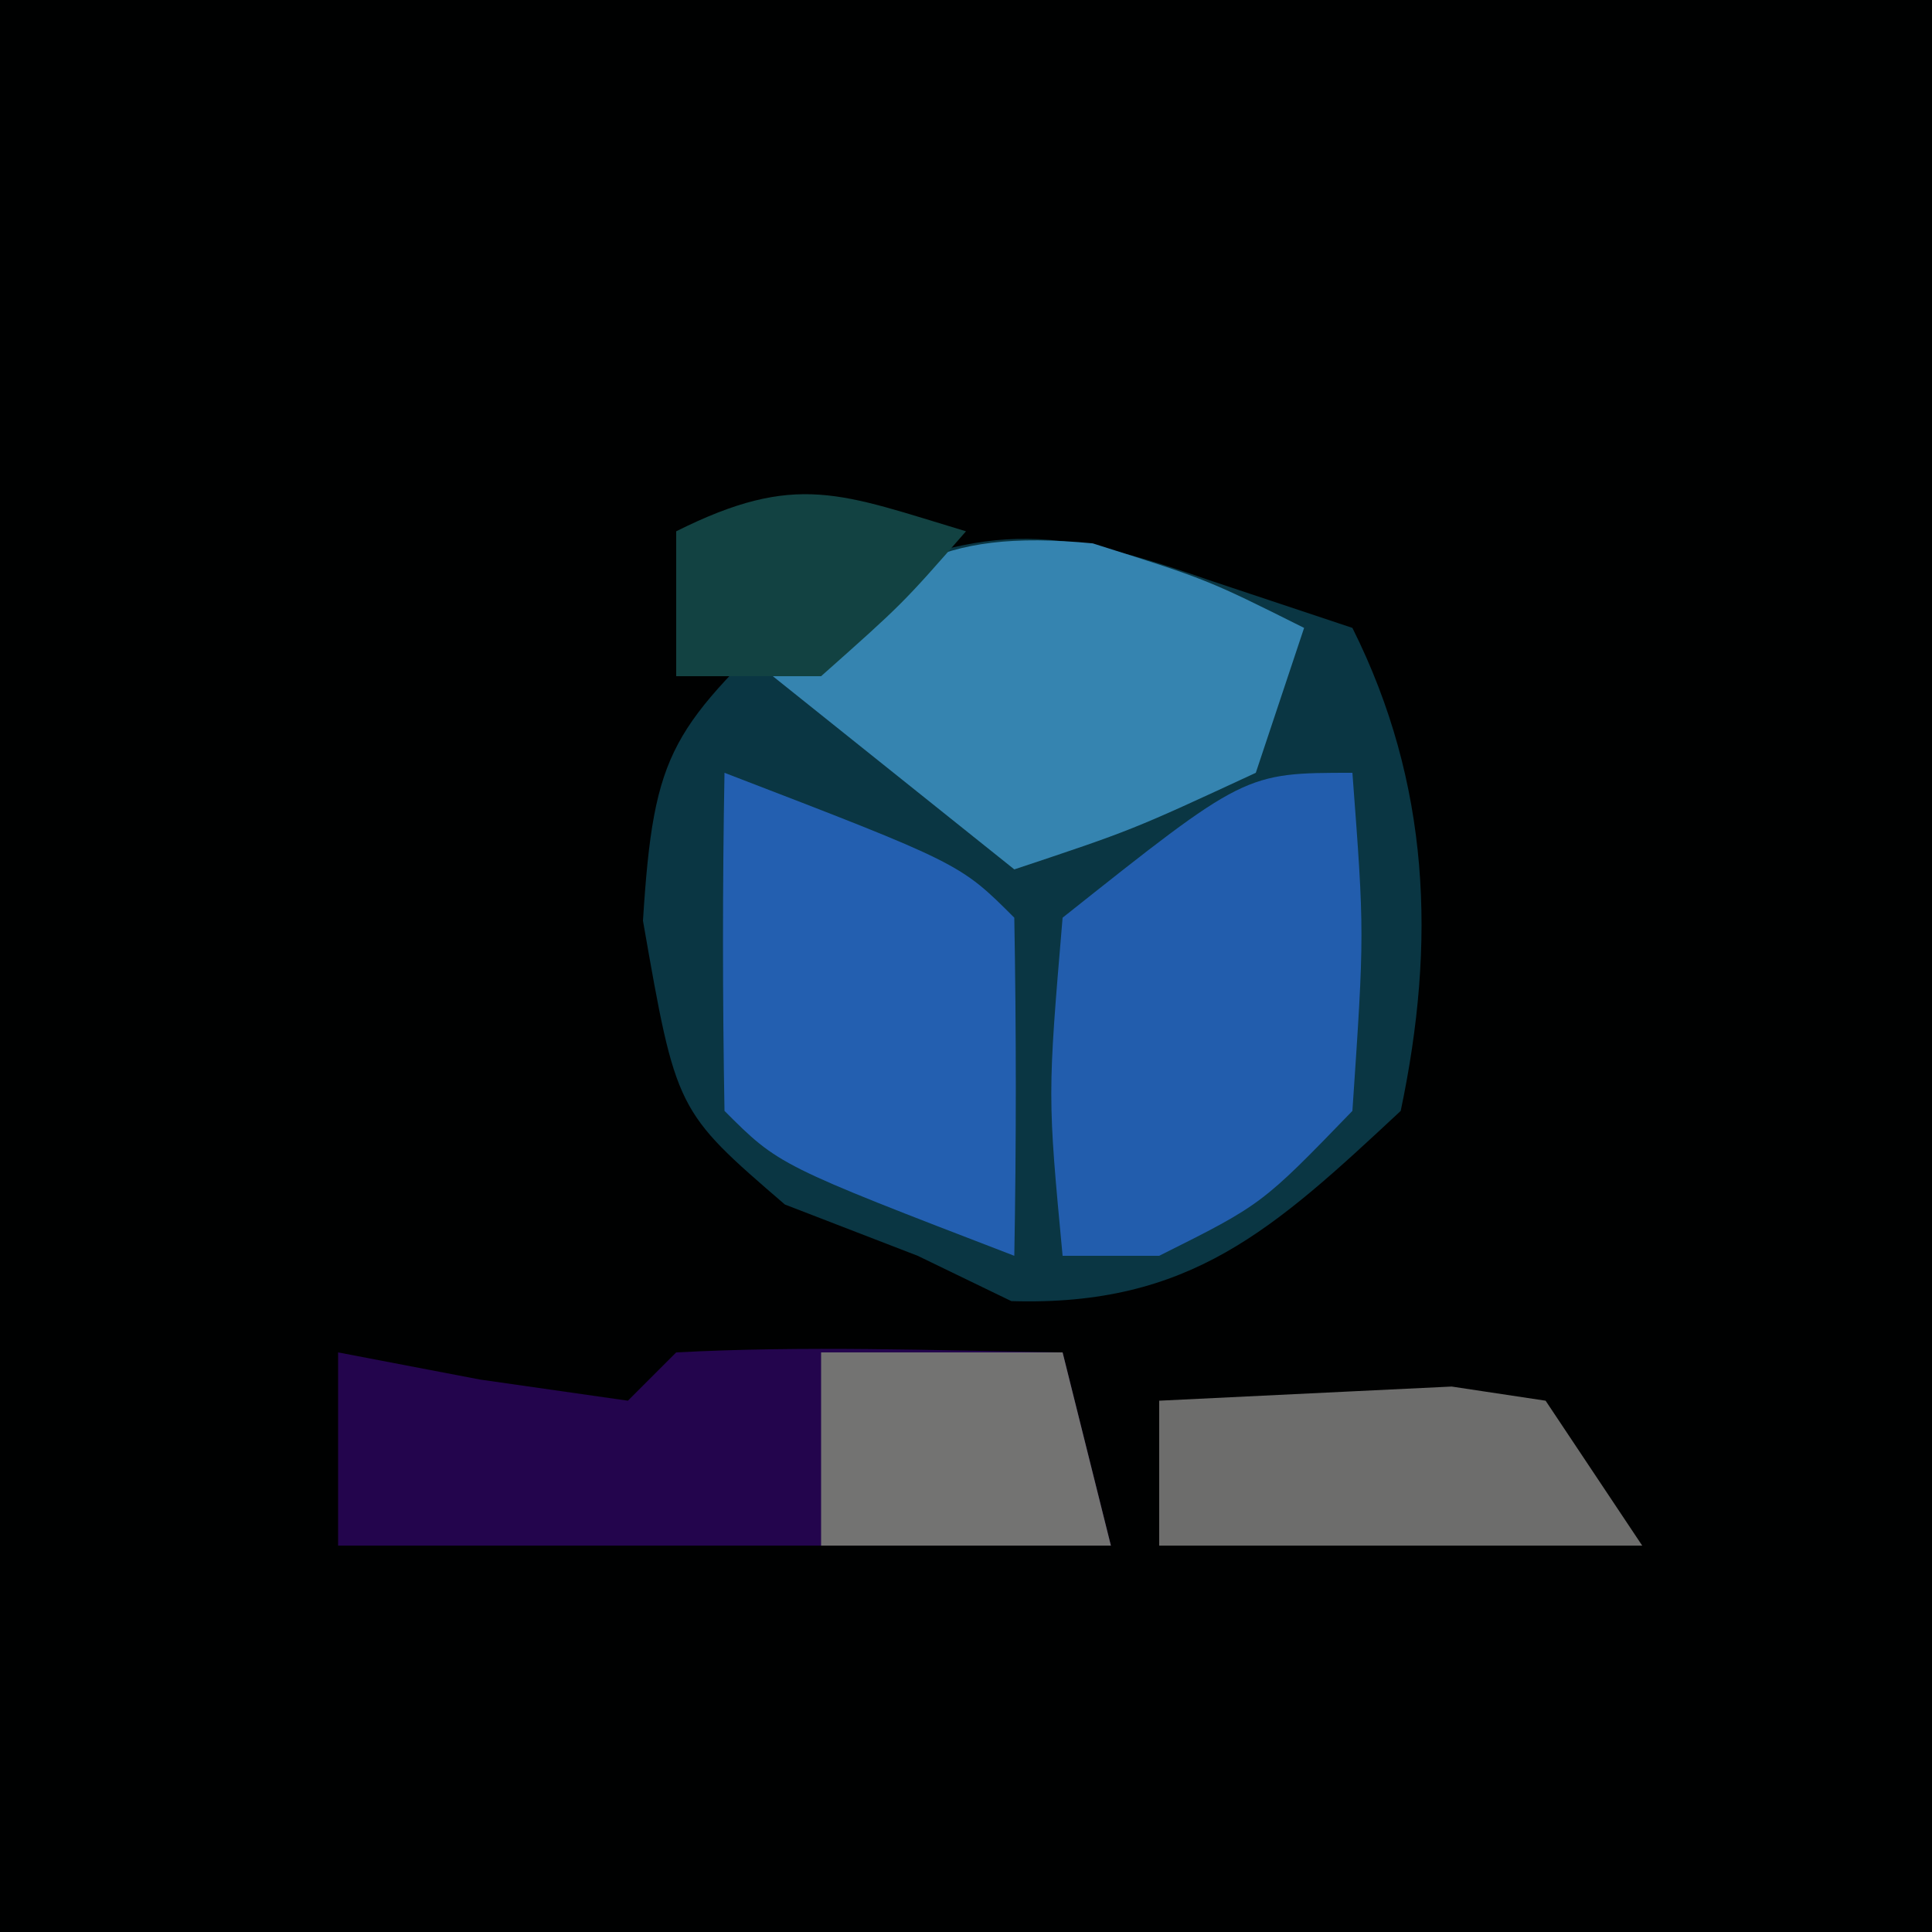
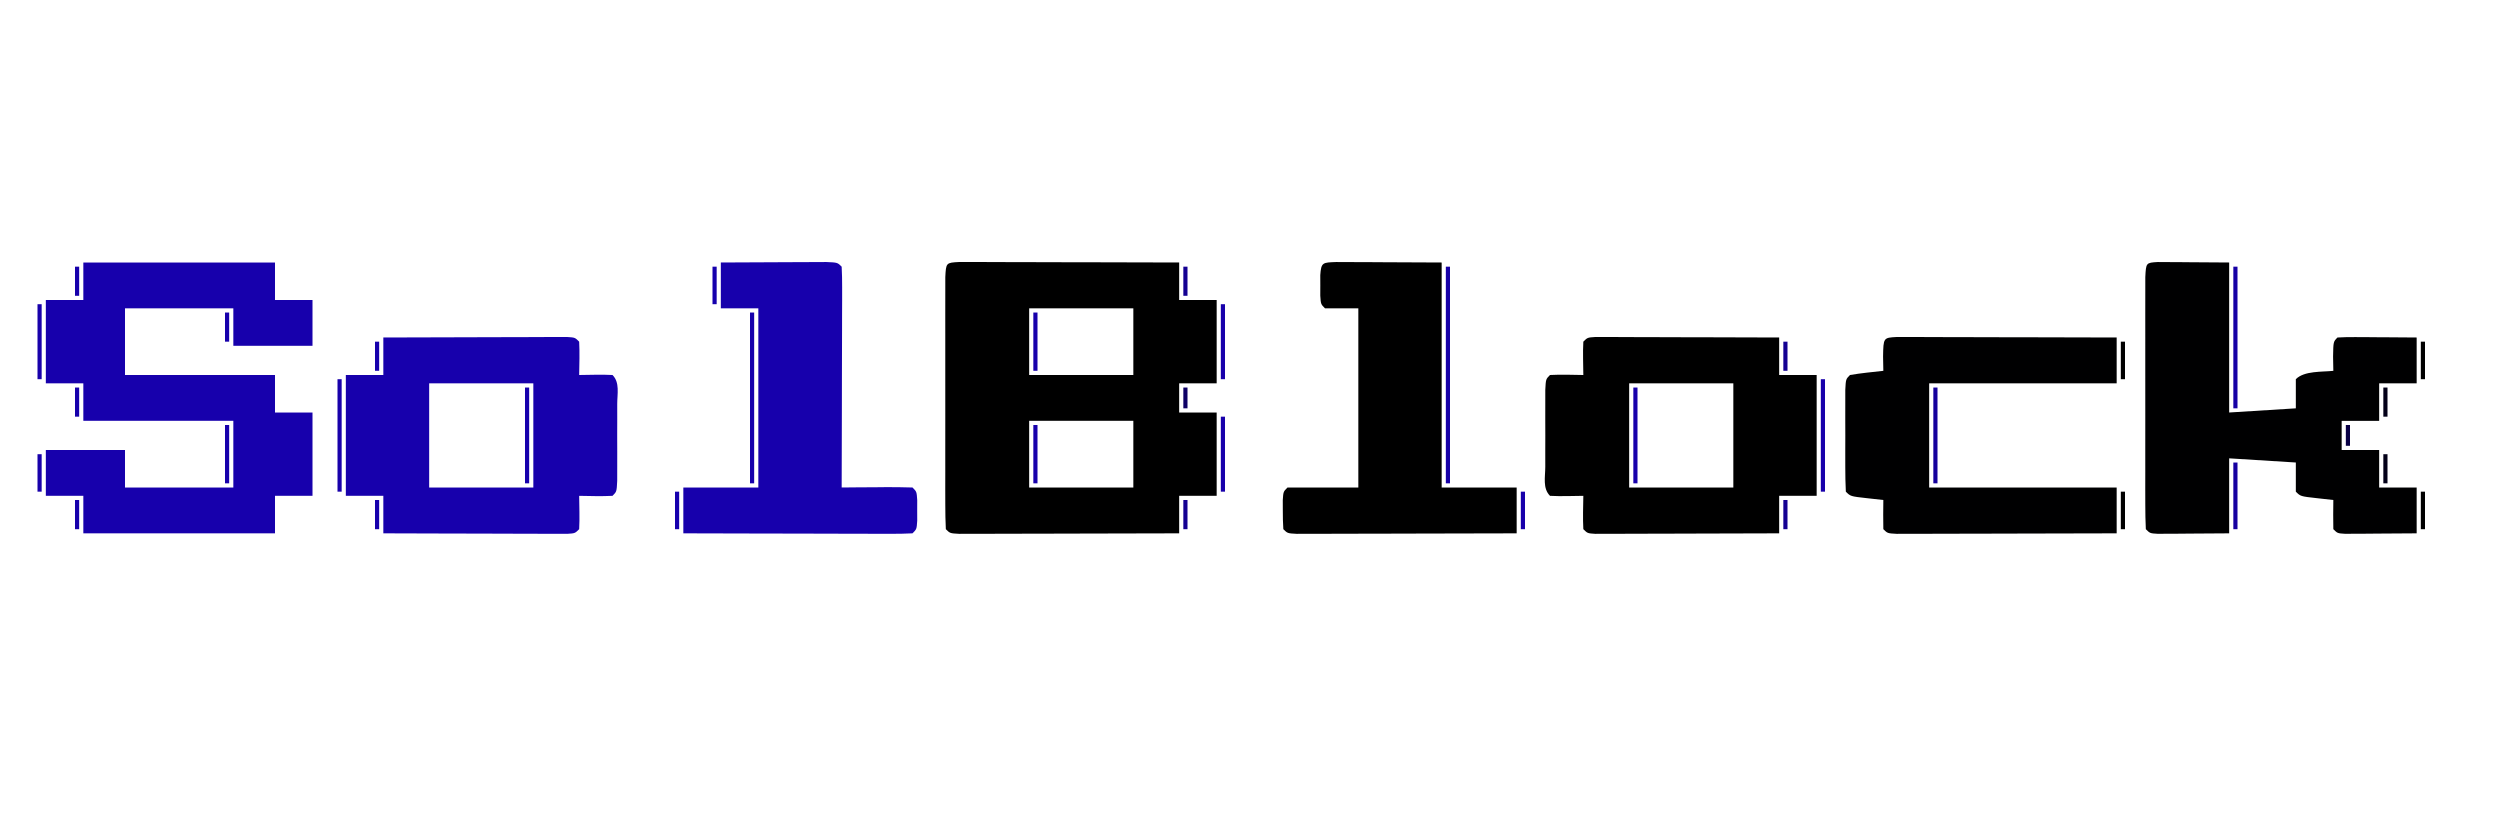
- <svg xmlns="http://www.w3.org/2000/svg" version="1.1" width="40" height="40">
-   <path d="M0 0 C13.2 0 26.4 0 40 0 C40 13.2 40 26.4 40 40 C26.8 40 13.6 40 0 40 C0 26.8 0 13.6 0 0 Z " fill="#000101" transform="translate(0,0)" />
-   <path d="M0 0 C0.99 0.33 1.98 0.66 3 1 C4.613 4.226 4.734 7.524 4 11 C1.369 13.452 -0.358 15.05 -4.062 14.938 C-4.702 14.628 -5.341 14.319 -6 14 C-6.907 13.649 -7.815 13.299 -8.75 12.938 C-11 11 -11 11 -11.688 7.062 C-11.462 3.471 -11.1 3.096 -8.312 0.438 C-4.751 -1.108 -3.581 -1.258 0 0 Z " fill="#0A3643" transform="translate(25,12)" />
-   <path d="M0 0 C0.969 0.186 1.939 0.371 2.938 0.562 C3.948 0.707 4.959 0.851 6 1 C6.33 0.67 6.66 0.34 7 0 C9.671 -0.141 12.324 -0.042 15 0 C15.33 1.32 15.66 2.64 16 4 C10.72 4 5.44 4 0 4 C0 2.68 0 1.36 0 0 Z " fill="#23054D" transform="translate(7,28)" />
-   <path d="M0 0 C2.375 0.75 2.375 0.75 4.375 1.75 C4.045 2.74 3.715 3.73 3.375 4.75 C0.812 5.938 0.812 5.938 -1.625 6.75 C-3.275 5.43 -4.925 4.11 -6.625 2.75 C-4.249 0.55 -3.303 -0.315 0 0 Z " fill="#3584B0" transform="translate(22.625,11.25)" />
-   <path d="M0 0 C4.875 1.875 4.875 1.875 6 3 C6.041 5.333 6.042 7.667 6 10 C1.125 8.125 1.125 8.125 0 7 C-0.041 4.667 -0.042 2.333 0 0 Z " fill="#235FB0" transform="translate(15,16)" />
-   <path d="M0 0 C0.25 3.312 0.25 3.312 0 7 C-1.875 8.938 -1.875 8.938 -4 10 C-4.66 10 -5.32 10 -6 10 C-6.312 6.688 -6.312 6.688 -6 3 C-2.226 0 -2.226 0 0 0 Z " fill="#225DAD" transform="translate(28,16)" />
-   <path d="M0 0 C1.279 -0.062 2.558 -0.124 3.875 -0.188 C4.954 -0.24 4.954 -0.24 6.055 -0.293 C6.697 -0.196 7.339 -0.1 8 0 C8.66 0.99 9.32 1.98 10 3 C6.7 3 3.4 3 0 3 C0 2.01 0 1.02 0 0 Z " fill="#6D6D6C" transform="translate(24,29)" />
-   <path d="M0 0 C1.65 0 3.3 0 5 0 C5.33 1.32 5.66 2.64 6 4 C4.02 4 2.04 4 0 4 C0 2.68 0 1.36 0 0 Z " fill="#737372" transform="translate(17,28)" />
-   <path d="M0 0 C-1.312 1.5 -1.312 1.5 -3 3 C-3.99 3 -4.98 3 -6 3 C-6 2.01 -6 1.02 -6 0 C-3.509 -1.245 -2.589 -0.777 0 0 Z " fill="#124242" transform="translate(20,11)" />
+ <svg xmlns="http://www.w3.org/2000/svg" version="1.1" width="600" height="200">
+   <path d="M0 0 C0.975 0.002 1.95 0.004 2.954 0.007 C4.055 0.007 5.156 0.007 6.291 0.007 C8.087 0.015 8.087 0.015 9.921 0.023 C11.14 0.024 12.359 0.025 13.616 0.027 C17.529 0.033 21.441 0.045 25.354 0.058 C27.999 0.063 30.645 0.067 33.29 0.071 C39.79 0.082 46.291 0.099 52.792 0.12 C52.792 3.09 52.792 6.06 52.792 9.12 C55.762 9.12 58.732 9.12 61.792 9.12 C61.792 15.72 61.792 22.32 61.792 29.12 C58.822 29.12 55.852 29.12 52.792 29.12 C52.792 31.43 52.792 33.74 52.792 36.12 C55.762 36.12 58.732 36.12 61.792 36.12 C61.792 42.72 61.792 49.32 61.792 56.12 C58.822 56.12 55.852 56.12 52.792 56.12 C52.792 59.09 52.792 62.06 52.792 65.12 C44.977 65.146 37.163 65.163 29.348 65.175 C26.687 65.18 24.027 65.187 21.366 65.196 C17.551 65.208 13.736 65.213 9.921 65.218 C8.124 65.226 8.124 65.226 6.291 65.234 C4.639 65.234 4.639 65.234 2.954 65.234 C1.979 65.236 1.004 65.238 0 65.241 C-2.208 65.12 -2.208 65.12 -3.208 64.12 C-3.308 62.162 -3.336 60.2 -3.338 58.239 C-3.341 56.981 -3.344 55.723 -3.347 54.427 C-3.345 53.044 -3.343 51.66 -3.341 50.277 C-3.342 48.868 -3.343 47.459 -3.344 46.051 C-3.345 43.095 -3.343 40.139 -3.339 37.183 C-3.333 33.387 -3.336 29.59 -3.342 25.793 C-3.346 22.883 -3.345 19.973 -3.342 17.064 C-3.341 15.663 -3.342 14.263 -3.345 12.863 C-3.347 10.909 -3.343 8.955 -3.338 7.001 C-3.337 5.887 -3.336 4.773 -3.335 3.626 C-3.16 0.172 -3.16 0.172 0 0 Z M16.792 11.12 C16.792 16.4 16.792 21.68 16.792 27.12 C25.042 27.12 33.292 27.12 41.792 27.12 C41.792 21.84 41.792 16.56 41.792 11.12 C33.542 11.12 25.292 11.12 16.792 11.12 Z M16.792 38.12 C16.792 43.4 16.792 48.68 16.792 54.12 C25.042 54.12 33.292 54.12 41.792 54.12 C41.792 48.84 41.792 43.56 41.792 38.12 C33.542 38.12 25.292 38.12 16.792 38.12 Z " fill="#000000" transform="translate(230.2083,62.87975)" />
+   <path d="M0 0 C15.18 0 30.36 0 46 0 C46 2.97 46 5.94 46 9 C48.97 9 51.94 9 55 9 C55 12.63 55 16.26 55 20 C48.73 20 42.46 20 36 20 C36 17.03 36 14.06 36 11 C27.42 11 18.84 11 10 11 C10 16.28 10 21.56 10 27 C21.88 27 33.76 27 46 27 C46 29.97 46 32.94 46 36 C48.97 36 51.94 36 55 36 C55 42.6 55 49.2 55 56 C52.03 56 49.06 56 46 56 C46 58.97 46 61.94 46 65 C30.82 65 15.64 65 0 65 C0 62.03 0 59.06 0 56 C-2.97 56 -5.94 56 -9 56 C-9 52.37 -9 48.74 -9 45 C-2.73 45 3.54 45 10 45 C10 47.97 10 50.94 10 54 C18.58 54 27.16 54 36 54 C36 48.72 36 43.44 36 38 C24.12 38 12.24 38 0 38 C0 35.03 0 32.06 0 29 C-2.97 29 -5.94 29 -9 29 C-9 22.4 -9 15.8 -9 9 C-6.03 9 -3.06 9 0 9 C0 6.03 0 3.06 0 0 Z " fill="#1700AC" transform="translate(20,63)" />
+   <path d="M0 0 C1.186 0.008 1.186 0.008 2.396 0.016 C3.165 0.018 3.934 0.021 4.727 0.023 C5.709 0.033 6.692 0.042 7.705 0.051 C12.376 0.082 12.376 0.082 17.142 0.114 C17.142 11.994 17.142 23.874 17.142 36.114 C25.062 35.619 25.062 35.619 33.142 35.114 C33.142 32.804 33.142 30.494 33.142 28.114 C35.189 26.067 39.446 26.413 42.142 26.114 C42.122 24.979 42.101 23.845 42.08 22.676 C42.142 19.114 42.142 19.114 43.142 18.114 C44.558 18.027 45.978 18.006 47.396 18.016 C48.677 18.021 48.677 18.021 49.984 18.026 C50.882 18.034 51.78 18.042 52.705 18.051 C53.607 18.056 54.508 18.06 55.437 18.065 C57.672 18.077 59.907 18.094 62.142 18.114 C62.142 21.744 62.142 25.374 62.142 29.114 C59.172 29.114 56.202 29.114 53.142 29.114 C53.142 32.084 53.142 35.054 53.142 38.114 C50.172 38.114 47.202 38.114 44.142 38.114 C44.142 40.424 44.142 42.734 44.142 45.114 C47.112 45.114 50.082 45.114 53.142 45.114 C53.142 48.084 53.142 51.054 53.142 54.114 C56.112 54.114 59.082 54.114 62.142 54.114 C62.142 57.744 62.142 61.374 62.142 65.114 C58.996 65.14 55.851 65.16 52.705 65.176 C51.807 65.184 50.909 65.193 49.984 65.201 C48.703 65.206 48.703 65.206 47.396 65.211 C46.605 65.216 45.815 65.222 45 65.227 C43.142 65.114 43.142 65.114 42.142 64.114 C42.101 61.781 42.1 59.446 42.142 57.114 C40.843 56.969 39.544 56.825 38.205 56.676 C34.267 56.239 34.267 56.239 33.142 55.114 C33.142 52.804 33.142 50.494 33.142 48.114 C27.862 47.784 22.582 47.454 17.142 47.114 C17.142 53.054 17.142 58.994 17.142 65.114 C13.996 65.14 10.851 65.16 7.705 65.176 C6.807 65.184 5.909 65.193 4.984 65.201 C3.703 65.206 3.703 65.206 2.396 65.211 C1.605 65.216 0.815 65.222 0 65.227 C-1.858 65.114 -1.858 65.114 -2.858 64.114 C-2.957 62.155 -2.986 60.193 -2.987 58.233 C-2.99 56.975 -2.993 55.717 -2.997 54.421 C-2.995 53.037 -2.993 51.653 -2.99 50.27 C-2.991 48.861 -2.992 47.452 -2.993 46.044 C-2.995 43.088 -2.993 40.132 -2.988 37.177 C-2.982 33.38 -2.986 29.583 -2.992 25.786 C-2.995 22.877 -2.994 19.967 -2.991 17.057 C-2.991 15.657 -2.992 14.256 -2.994 12.856 C-2.996 10.902 -2.992 8.948 -2.987 6.994 C-2.986 5.88 -2.985 4.766 -2.985 3.619 C-2.81 0.172 -2.81 0.172 0 0 Z " fill="#000001" transform="translate(517.8577,62.88647)" />
+   <path d="M0 0 C1.222 0.003 1.222 0.003 2.47 0.007 C3.851 0.007 3.851 0.007 5.26 0.007 C6.261 0.012 7.262 0.017 8.294 0.023 C9.313 0.024 10.333 0.025 11.383 0.027 C14.654 0.033 17.925 0.045 21.196 0.058 C23.407 0.063 25.619 0.067 27.831 0.071 C33.265 0.082 38.699 0.1 44.133 0.12 C44.133 3.09 44.133 6.06 44.133 9.12 C47.103 9.12 50.073 9.12 53.133 9.12 C53.133 18.69 53.133 28.26 53.133 38.12 C50.163 38.12 47.193 38.12 44.133 38.12 C44.133 41.09 44.133 44.06 44.133 47.12 C37.601 47.145 31.068 47.163 24.535 47.175 C22.311 47.18 20.086 47.187 17.862 47.196 C14.673 47.208 11.483 47.213 8.294 47.218 C6.792 47.226 6.792 47.226 5.26 47.234 C4.339 47.234 3.418 47.234 2.47 47.234 C1.655 47.236 0.84 47.238 0 47.241 C-1.867 47.12 -1.867 47.12 -2.867 46.12 C-3.008 43.45 -2.909 40.796 -2.867 38.12 C-4.166 38.141 -5.465 38.162 -6.804 38.183 C-8.158 38.204 -9.514 38.192 -10.867 38.12 C-12.669 36.317 -11.997 33.58 -11.999 31.152 C-12.001 29.941 -12.002 28.731 -12.003 27.484 C-11.999 26.209 -11.996 24.934 -11.992 23.62 C-11.995 22.345 -11.999 21.07 -12.003 19.757 C-12.002 18.547 -12.001 17.336 -11.999 16.089 C-11.998 14.969 -11.997 13.85 -11.996 12.696 C-11.867 10.12 -11.867 10.12 -10.867 9.12 C-8.196 8.979 -5.542 9.078 -2.867 9.12 C-2.887 7.821 -2.908 6.522 -2.929 5.183 C-2.951 3.829 -2.938 2.473 -2.867 1.12 C-1.867 0.12 -1.867 0.12 0 0 Z M8.133 11.12 C8.133 19.37 8.133 27.62 8.133 36.12 C16.383 36.12 24.633 36.12 33.133 36.12 C33.133 27.87 33.133 19.62 33.133 11.12 C24.883 11.12 16.633 11.12 8.133 11.12 Z " fill="#000000" transform="translate(382.8666,80.87975)" />
+   <path d="M0 0 C6.533 -0.025 13.066 -0.043 19.598 -0.055 C21.823 -0.06 24.047 -0.067 26.271 -0.075 C29.461 -0.088 32.65 -0.093 35.84 -0.098 C37.341 -0.105 37.341 -0.105 38.873 -0.113 C39.794 -0.113 40.715 -0.113 41.664 -0.114 C42.479 -0.116 43.294 -0.118 44.133 -0.12 C46 0 46 0 47 1 C47.141 3.671 47.042 6.324 47 9 C48.299 8.979 49.599 8.959 50.938 8.938 C52.292 8.916 53.648 8.929 55 9 C56.803 10.803 56.13 13.54 56.133 15.969 C56.134 17.179 56.135 18.39 56.137 19.637 C56.133 20.912 56.129 22.186 56.125 23.5 C56.129 24.775 56.133 26.05 56.137 27.363 C56.135 28.574 56.134 29.784 56.133 31.031 C56.132 32.151 56.131 33.27 56.129 34.424 C56 37 56 37 55 38 C52.329 38.141 49.676 38.042 47 38 C47.021 39.299 47.041 40.599 47.062 41.938 C47.084 43.292 47.071 44.648 47 46 C46 47 46 47 44.133 47.12 C43.318 47.118 42.503 47.116 41.664 47.114 C40.282 47.113 40.282 47.113 38.873 47.113 C37.872 47.108 36.871 47.103 35.84 47.098 C34.82 47.096 33.801 47.095 32.75 47.093 C29.479 47.088 26.208 47.075 22.938 47.062 C20.726 47.057 18.514 47.053 16.303 47.049 C10.868 47.038 5.434 47.02 0 47 C0 44.03 0 41.06 0 38 C-2.97 38 -5.94 38 -9 38 C-9 28.43 -9 18.86 -9 9 C-6.03 9 -3.06 9 0 9 C0 6.03 0 3.06 0 0 Z M11 11 C11 19.25 11 27.5 11 36 C19.25 36 27.5 36 36 36 C36 27.75 36 19.5 36 11 C27.75 11 19.5 11 11 11 Z " fill="#1700AC" transform="translate(92,81)" />
+   <path d="M0 0 C3.969 -0.025 7.939 -0.043 11.908 -0.055 C13.259 -0.06 14.61 -0.067 15.962 -0.075 C17.9 -0.088 19.839 -0.093 21.777 -0.098 C23.529 -0.106 23.529 -0.106 25.316 -0.114 C28 0 28 0 29 1 C29.093 2.657 29.117 4.319 29.114 5.979 C29.113 7.04 29.113 8.101 29.113 9.194 C29.108 10.348 29.103 11.502 29.098 12.691 C29.096 13.866 29.095 15.041 29.093 16.252 C29.088 20.022 29.075 23.792 29.062 27.562 C29.057 30.111 29.053 32.66 29.049 35.209 C29.038 41.473 29.021 47.736 29 54 C30.823 53.983 30.823 53.983 32.684 53.965 C34.268 53.955 35.853 53.946 37.438 53.938 C38.641 53.925 38.641 53.925 39.869 53.912 C41.913 53.903 43.957 53.948 46 54 C47 55 47 55 47.133 57.031 C47.13 57.846 47.128 58.661 47.125 59.5 C47.129 60.722 47.129 60.722 47.133 61.969 C47 64 47 64 46 65 C44.281 65.094 42.559 65.117 40.838 65.114 C39.737 65.113 38.636 65.113 37.501 65.113 C36.303 65.108 35.105 65.103 33.871 65.098 C32.652 65.096 31.432 65.095 30.176 65.093 C26.263 65.088 22.35 65.075 18.438 65.062 C15.792 65.057 13.147 65.053 10.502 65.049 C4.001 65.038 -2.499 65.02 -9 65 C-9 61.37 -9 57.74 -9 54 C-3.06 54 2.88 54 9 54 C9 39.81 9 25.62 9 11 C6.03 11 3.06 11 0 11 C0 7.37 0 3.74 0 0 Z " fill="#1700AC" transform="translate(173,63)" />
+   <path d="M0 0 C1.168 0.005 2.336 0.01 3.539 0.016 C4.673 0.018 5.808 0.021 6.977 0.023 C9.156 0.037 9.156 0.037 11.379 0.051 C18.278 0.082 18.278 0.082 25.316 0.114 C25.316 17.934 25.316 35.754 25.316 54.114 C31.256 54.114 37.196 54.114 43.316 54.114 C43.316 57.744 43.316 61.374 43.316 65.114 C35.502 65.138 27.687 65.156 19.873 65.168 C17.212 65.173 14.551 65.18 11.89 65.189 C8.075 65.201 4.26 65.207 0.445 65.211 C-1.352 65.219 -1.352 65.219 -3.185 65.227 C-4.837 65.227 -4.837 65.227 -6.521 65.227 C-7.496 65.229 -8.471 65.231 -9.476 65.234 C-11.684 65.114 -11.684 65.114 -12.684 64.114 C-12.782 62.616 -12.814 61.114 -12.809 59.614 C-12.811 58.799 -12.814 57.984 -12.817 57.145 C-12.684 55.114 -12.684 55.114 -11.684 54.114 C-6.074 54.114 -0.464 54.114 5.316 54.114 C5.316 39.924 5.316 25.734 5.316 11.114 C2.676 11.114 0.036 11.114 -2.684 11.114 C-3.684 10.114 -3.684 10.114 -3.817 8.082 C-3.814 7.268 -3.811 6.453 -3.809 5.614 C-3.811 4.799 -3.814 3.984 -3.817 3.145 C-3.612 0.008 -3.174 0.134 0 0 Z " fill="#000000" transform="translate(320.6838,62.88647)" />
+   <path d="M0 0 C0.975 0.002 1.95 0.004 2.954 0.007 C4.055 0.007 5.156 0.007 6.291 0.007 C7.489 0.012 8.686 0.017 9.921 0.023 C11.14 0.024 12.359 0.025 13.616 0.027 C17.529 0.033 21.441 0.045 25.354 0.058 C27.999 0.063 30.645 0.067 33.29 0.071 C39.79 0.082 46.291 0.1 52.792 0.12 C52.792 3.75 52.792 7.38 52.792 11.12 C37.942 11.12 23.092 11.12 7.792 11.12 C7.792 19.37 7.792 27.62 7.792 36.12 C22.642 36.12 37.492 36.12 52.792 36.12 C52.792 39.75 52.792 43.38 52.792 47.12 C44.977 47.145 37.163 47.163 29.348 47.175 C26.687 47.18 24.027 47.187 21.366 47.196 C17.551 47.208 13.736 47.213 9.921 47.218 C8.723 47.223 7.525 47.228 6.291 47.234 C4.639 47.234 4.639 47.234 2.954 47.234 C1.492 47.237 1.492 47.237 0 47.241 C-2.208 47.12 -2.208 47.12 -3.208 46.12 C-3.249 43.787 -3.251 41.453 -3.208 39.12 C-4.508 38.976 -5.807 38.832 -7.146 38.683 C-11.083 38.245 -11.083 38.245 -12.208 37.12 C-12.308 35.133 -12.339 33.142 -12.341 31.152 C-12.342 29.941 -12.344 28.731 -12.345 27.484 C-12.341 26.209 -12.337 24.934 -12.333 23.62 C-12.337 22.345 -12.341 21.07 -12.345 19.757 C-12.344 18.547 -12.342 17.336 -12.341 16.089 C-12.34 14.969 -12.339 13.85 -12.338 12.696 C-12.208 10.12 -12.208 10.12 -11.208 9.12 C-8.554 8.666 -5.886 8.418 -3.208 8.12 C-3.229 6.986 -3.25 5.852 -3.271 4.683 C-3.192 0.174 -3.192 0.174 0 0 Z " fill="#000001" transform="translate(455.2083,80.87975)" />
+   <path d="M0 0 C0.33 0 0.66 0 1 0 C1 17.16 1 34.32 1 52 C0.67 52 0.34 52 0 52 C0 34.84 0 17.68 0 0 Z " fill="#1700A7" transform="translate(347,64)" />
+   <path d="M0 0 C0.33 0 0.66 0 1 0 C1 13.53 1 27.06 1 41 C0.67 41 0.34 41 0 41 C0 27.47 0 13.94 0 0 Z " fill="#1600AC" transform="translate(180,75)" />
+   <path d="M0 0 C0.33 0 0.66 0 1 0 C1 11.22 1 22.44 1 34 C0.67 34 0.34 34 0 34 C0 22.78 0 11.56 0 0 Z " fill="#1700A5" transform="translate(536,64)" />
+   <path d="M0 0 C0.33 0 0.66 0 1 0 C1 8.91 1 17.82 1 27 C0.67 27 0.34 27 0 27 C0 18.09 0 9.18 0 0 Z " fill="#1800AB" transform="translate(437,91)" />
+   <path d="M0 0 C0.33 0 0.66 0 1 0 C1 8.91 1 17.82 1 27 C0.67 27 0.34 27 0 27 C0 18.09 0 9.18 0 0 Z " fill="#1800AB" transform="translate(81,91)" />
+   <path d="M0 0 C0.33 0 0.66 0 1 0 C1 7.59 1 15.18 1 23 C0.67 23 0.34 23 0 23 C0 15.41 0 7.82 0 0 Z " fill="#15009C" transform="translate(464,93)" />
+   <path d="M0 0 C0.33 0 0.66 0 1 0 C1 7.59 1 15.18 1 23 C0.67 23 0.34 23 0 23 C0 15.41 0 7.82 0 0 Z " fill="#1600AC" transform="translate(126,93)" />
+   <path d="M0 0 C0.33 0 0.66 0 1 0 C1 7.59 1 15.18 1 23 C0.67 23 0.34 23 0 23 C0 15.41 0 7.82 0 0 Z " fill="#1800AB" transform="translate(392,93)" />
+   <path d="M0 0 C0.33 0 0.66 0 1 0 C1 5.94 1 11.88 1 18 C0.67 18 0.34 18 0 18 C0 12.06 0 6.12 0 0 Z " fill="#1800AB" transform="translate(293,100)" />
+   <path d="M0 0 C0.33 0 0.66 0 1 0 C1 5.94 1 11.88 1 18 C0.67 18 0.34 18 0 18 C0 12.06 0 6.12 0 0 Z " fill="#1800AB" transform="translate(293,73)" />
+   <path d="M0 0 C0.33 0 0.66 0 1 0 C1 5.94 1 11.88 1 18 C0.67 18 0.34 18 0 18 C0 12.06 0 6.12 0 0 Z " fill="#1800AB" transform="translate(9,73)" />
+   <path d="M0 0 C0.33 0 0.66 0 1 0 C1 5.28 1 10.56 1 16 C0.67 16 0.34 16 0 16 C0 10.72 0 5.44 0 0 Z " fill="#1600A0" transform="translate(536,111)" />
+   <path d="M0 0 C0.33 0 0.66 0 1 0 C1 4.62 1 9.24 1 14 C0.67 14 0.34 14 0 14 C0 9.38 0 4.76 0 0 Z " fill="#1700AB" transform="translate(54,102)" />
+   <path d="M0 0 C0.33 0 0.66 0 1 0 C1 4.62 1 9.24 1 14 C0.67 14 0.34 14 0 14 C0 9.38 0 4.76 0 0 Z " fill="#1800AB" transform="translate(248,102)" />
+   <path d="M0 0 C0.33 0 0.66 0 1 0 C1 4.62 1 9.24 1 14 C0.67 14 0.34 14 0 14 C0 9.38 0 4.76 0 0 Z " fill="#1800AB" transform="translate(248,75)" />
+   <path d="M0 0 C0.33 0 0.66 0 1 0 C1 2.97 1 5.94 1 9 C0.67 9 0.34 9 0 9 C0 6.03 0 3.06 0 0 Z " fill="#000000" transform="translate(581,118)" />
+   <path d="M0 0 C0.33 0 0.66 0 1 0 C1 2.97 1 5.94 1 9 C0.67 9 0.34 9 0 9 C0 6.03 0 3.06 0 0 Z " fill="#000000" transform="translate(509,118)" />
+   <path d="M0 0 C0.33 0 0.66 0 1 0 C1 2.97 1 5.94 1 9 C0.67 9 0.34 9 0 9 C0 6.03 0 3.06 0 0 Z " fill="#1800AB" transform="translate(365,118)" />
+   <path d="M0 0 C0.33 0 0.66 0 1 0 C1 2.97 1 5.94 1 9 C0.67 9 0.34 9 0 9 C0 6.03 0 3.06 0 0 Z " fill="#1600AD" transform="translate(162,118)" />
+   <path d="M0 0 C0.33 0 0.66 0 1 0 C1 2.97 1 5.94 1 9 C0.67 9 0.34 9 0 9 C0 6.03 0 3.06 0 0 Z " fill="#1800AB" transform="translate(9,109)" />
+   <path d="M0 0 C0.33 0 0.66 0 1 0 C1 2.97 1 5.94 1 9 C0.67 9 0.34 9 0 9 C0 6.03 0 3.06 0 0 Z " fill="#000000" transform="translate(581,82)" />
+   <path d="M0 0 C0.33 0 0.66 0 1 0 C1 2.97 1 5.94 1 9 C0.67 9 0.34 9 0 9 C0 6.03 0 3.06 0 0 Z " fill="#000000" transform="translate(509,82)" />
+   <path d="M0 0 C0.33 0 0.66 0 1 0 C1 2.97 1 5.94 1 9 C0.67 9 0.34 9 0 9 C0 6.03 0 3.06 0 0 Z " fill="#1600AD" transform="translate(171,64)" />
+   <path d="M0 0 C0.33 0 0.66 0 1 0 C1 2.31 1 4.62 1 7 C0.67 7 0.34 7 0 7 C0 4.69 0 2.38 0 0 Z " fill="#140092" transform="translate(428,120)" />
+   <path d="M0 0 C0.33 0 0.66 0 1 0 C1 2.31 1 4.62 1 7 C0.67 7 0.34 7 0 7 C0 4.69 0 2.38 0 0 Z " fill="#140092" transform="translate(284,120)" />
+   <path d="M0 0 C0.33 0 0.66 0 1 0 C1 2.31 1 4.62 1 7 C0.67 7 0.34 7 0 7 C0 4.69 0 2.38 0 0 Z " fill="#1600AC" transform="translate(90,120)" />
+   <path d="M0 0 C0.33 0 0.66 0 1 0 C1 2.31 1 4.62 1 7 C0.67 7 0.34 7 0 7 C0 4.69 0 2.38 0 0 Z " fill="#1700AB" transform="translate(18,120)" />
+   <path d="M0 0 C0.33 0 0.66 0 1 0 C1 2.31 1 4.62 1 7 C0.67 7 0.34 7 0 7 C0 4.69 0 2.38 0 0 Z " fill="#030018" transform="translate(572,109)" />
+   <path d="M0 0 C0.33 0 0.66 0 1 0 C1 2.31 1 4.62 1 7 C0.67 7 0.34 7 0 7 C0 4.69 0 2.38 0 0 Z " fill="#030018" transform="translate(572,93)" />
+   <path d="M0 0 C0.33 0 0.66 0 1 0 C1 2.31 1 4.62 1 7 C0.67 7 0.34 7 0 7 C0 4.69 0 2.38 0 0 Z " fill="#1700AB" transform="translate(18,93)" />
+   <path d="M0 0 C0.33 0 0.66 0 1 0 C1 2.31 1 4.62 1 7 C0.67 7 0.34 7 0 7 C0 4.69 0 2.38 0 0 Z " fill="#140092" transform="translate(428,82)" />
+   <path d="M0 0 C0.33 0 0.66 0 1 0 C1 2.31 1 4.62 1 7 C0.67 7 0.34 7 0 7 C0 4.69 0 2.38 0 0 Z " fill="#1600AC" transform="translate(90,82)" />
+   <path d="M0 0 C0.33 0 0.66 0 1 0 C1 2.31 1 4.62 1 7 C0.67 7 0.34 7 0 7 C0 4.69 0 2.38 0 0 Z " fill="#1700AB" transform="translate(54,75)" />
+   <path d="M0 0 C0.33 0 0.66 0 1 0 C1 2.31 1 4.62 1 7 C0.67 7 0.34 7 0 7 C0 4.69 0 2.38 0 0 Z " fill="#140092" transform="translate(284,64)" />
+   <path d="M0 0 C0.33 0 0.66 0 1 0 C1 2.31 1 4.62 1 7 C0.67 7 0.34 7 0 7 C0 4.69 0 2.38 0 0 Z " fill="#1700AB" transform="translate(18,64)" />
+   <path d="M0 0 C0.33 0 0.66 0 1 0 C1 1.65 1 3.3 1 5 C0.67 5 0.34 5 0 5 C0 3.35 0 1.7 0 0 Z " fill="#090045" transform="translate(563,102)" />
+   <path d="M0 0 C0.33 0 0.66 0 1 0 C1 1.65 1 3.3 1 5 C0.67 5 0.34 5 0 5 C0 3.35 0 1.7 0 0 Z " fill="#0E0066" transform="translate(284,93)" />
+   <path d="M0 0 C2 1 2 1 2 1 Z " fill="#1700AE" transform="translate(31,115)" />
+   <path d="M0 0 C2 1 2 1 2 1 Z " fill="#1700AE" transform="translate(31,88)" />
+   <path d="M0 0 C2 1 2 1 2 1 Z " fill="#1700AE" transform="translate(31,75)" />
+   <path d="" fill="#1800AB" transform="translate(0,0)" />
+   <path d="" fill="#1800AB" transform="translate(0,0)" />
+   <path d="" fill="#1800AB" transform="translate(0,0)" />
+   <path d="" fill="#1800AC" transform="translate(0,0)" />
+   <path d="" fill="#1800AC" transform="translate(0,0)" />
+   <path d="" fill="#1800AB" transform="translate(0,0)" />
+   <path d="" fill="#1800AB" transform="translate(0,0)" />
+   <path d="" fill="#1800AB" transform="translate(0,0)" />
+   <path d="" fill="#1600AD" transform="translate(0,0)" />
+   <path d="" fill="#1600AD" transform="translate(0,0)" />
+   <path d="" fill="#1800AB" transform="translate(0,0)" />
+   <path d="" fill="#1800AB" transform="translate(0,0)" />
+   <path d="" fill="#1800AB" transform="translate(0,0)" />
+   <path d="" fill="#1800AC" transform="translate(0,0)" />
+   <path d="" fill="#1800AB" transform="translate(0,0)" />
+   <path d="" fill="#1600AD" transform="translate(0,0)" />
+   <path d="" fill="#1800AB" transform="translate(0,0)" />
+   <path d="" fill="#1800AB" transform="translate(0,0)" />
+   <path d="" fill="#1800AB" transform="translate(0,0)" />
+   <path d="" fill="#1800AB" transform="translate(0,0)" />
+   <path d="" fill="#1800AC" transform="translate(0,0)" />
+   <path d="" fill="#1800AB" transform="translate(0,0)" />
+   <path d="" fill="#1800AB" transform="translate(0,0)" />
+   <path d="" fill="#1800AC" transform="translate(0,0)" />
</svg>
